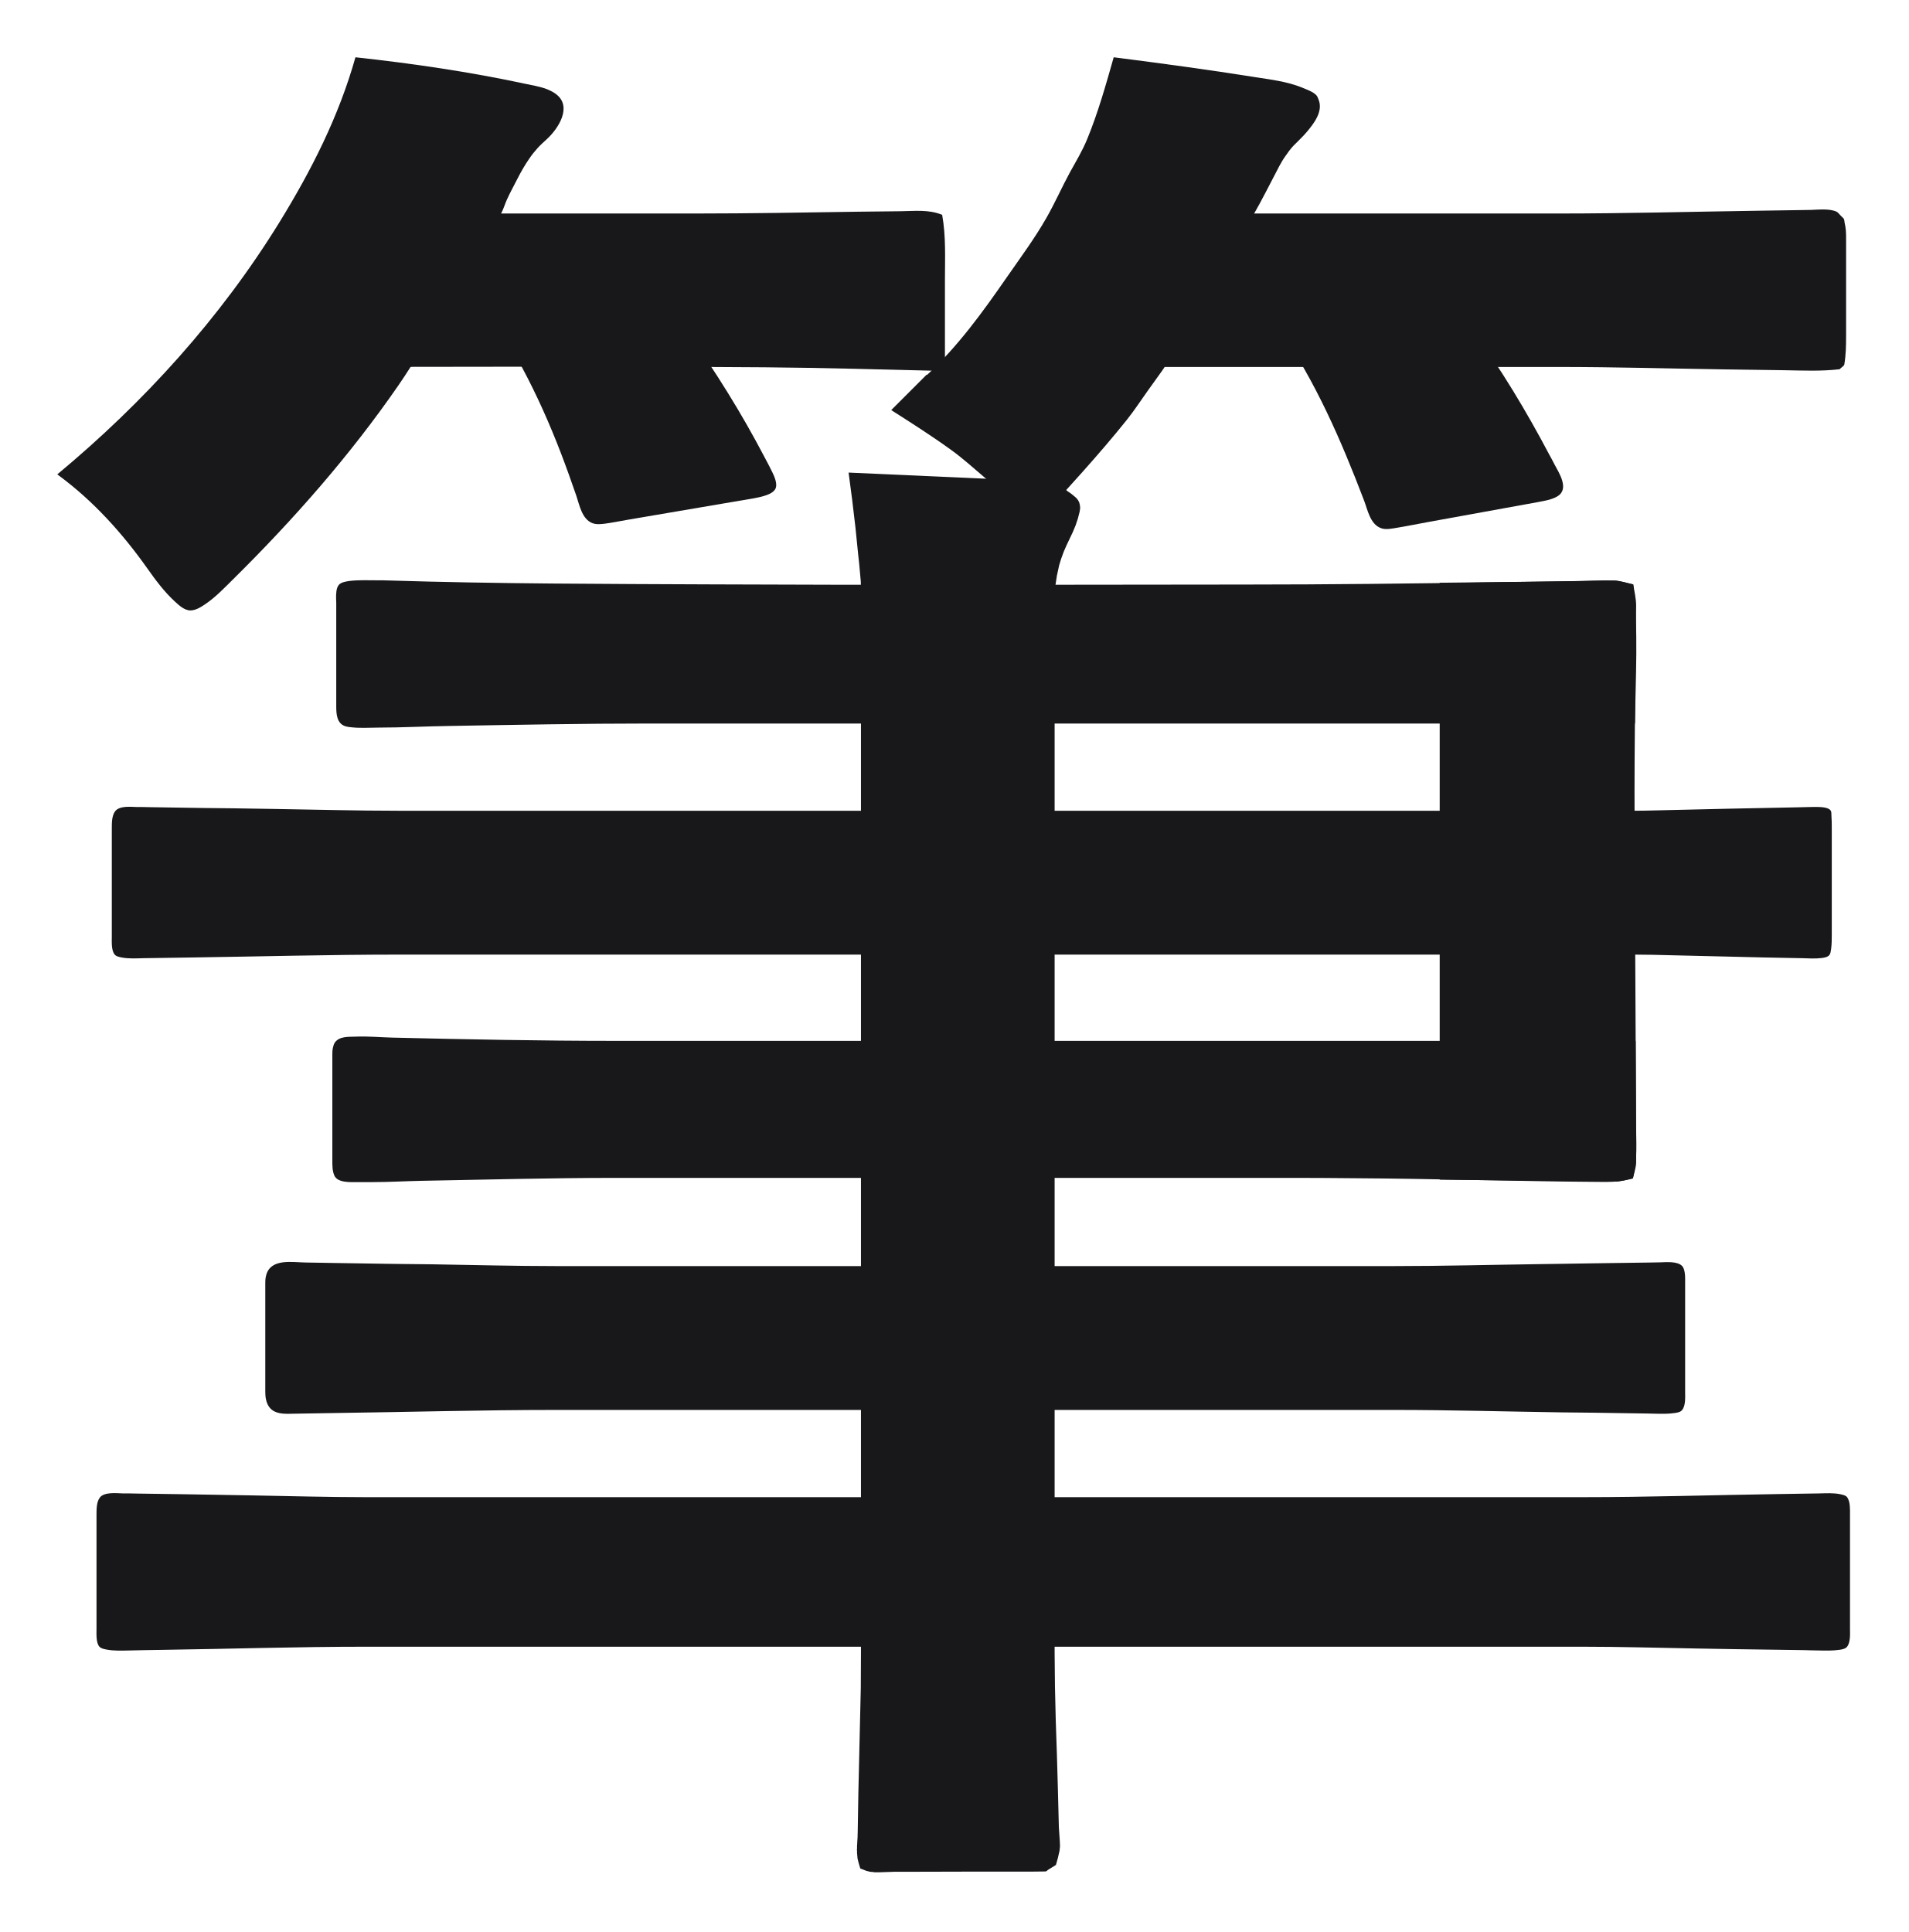
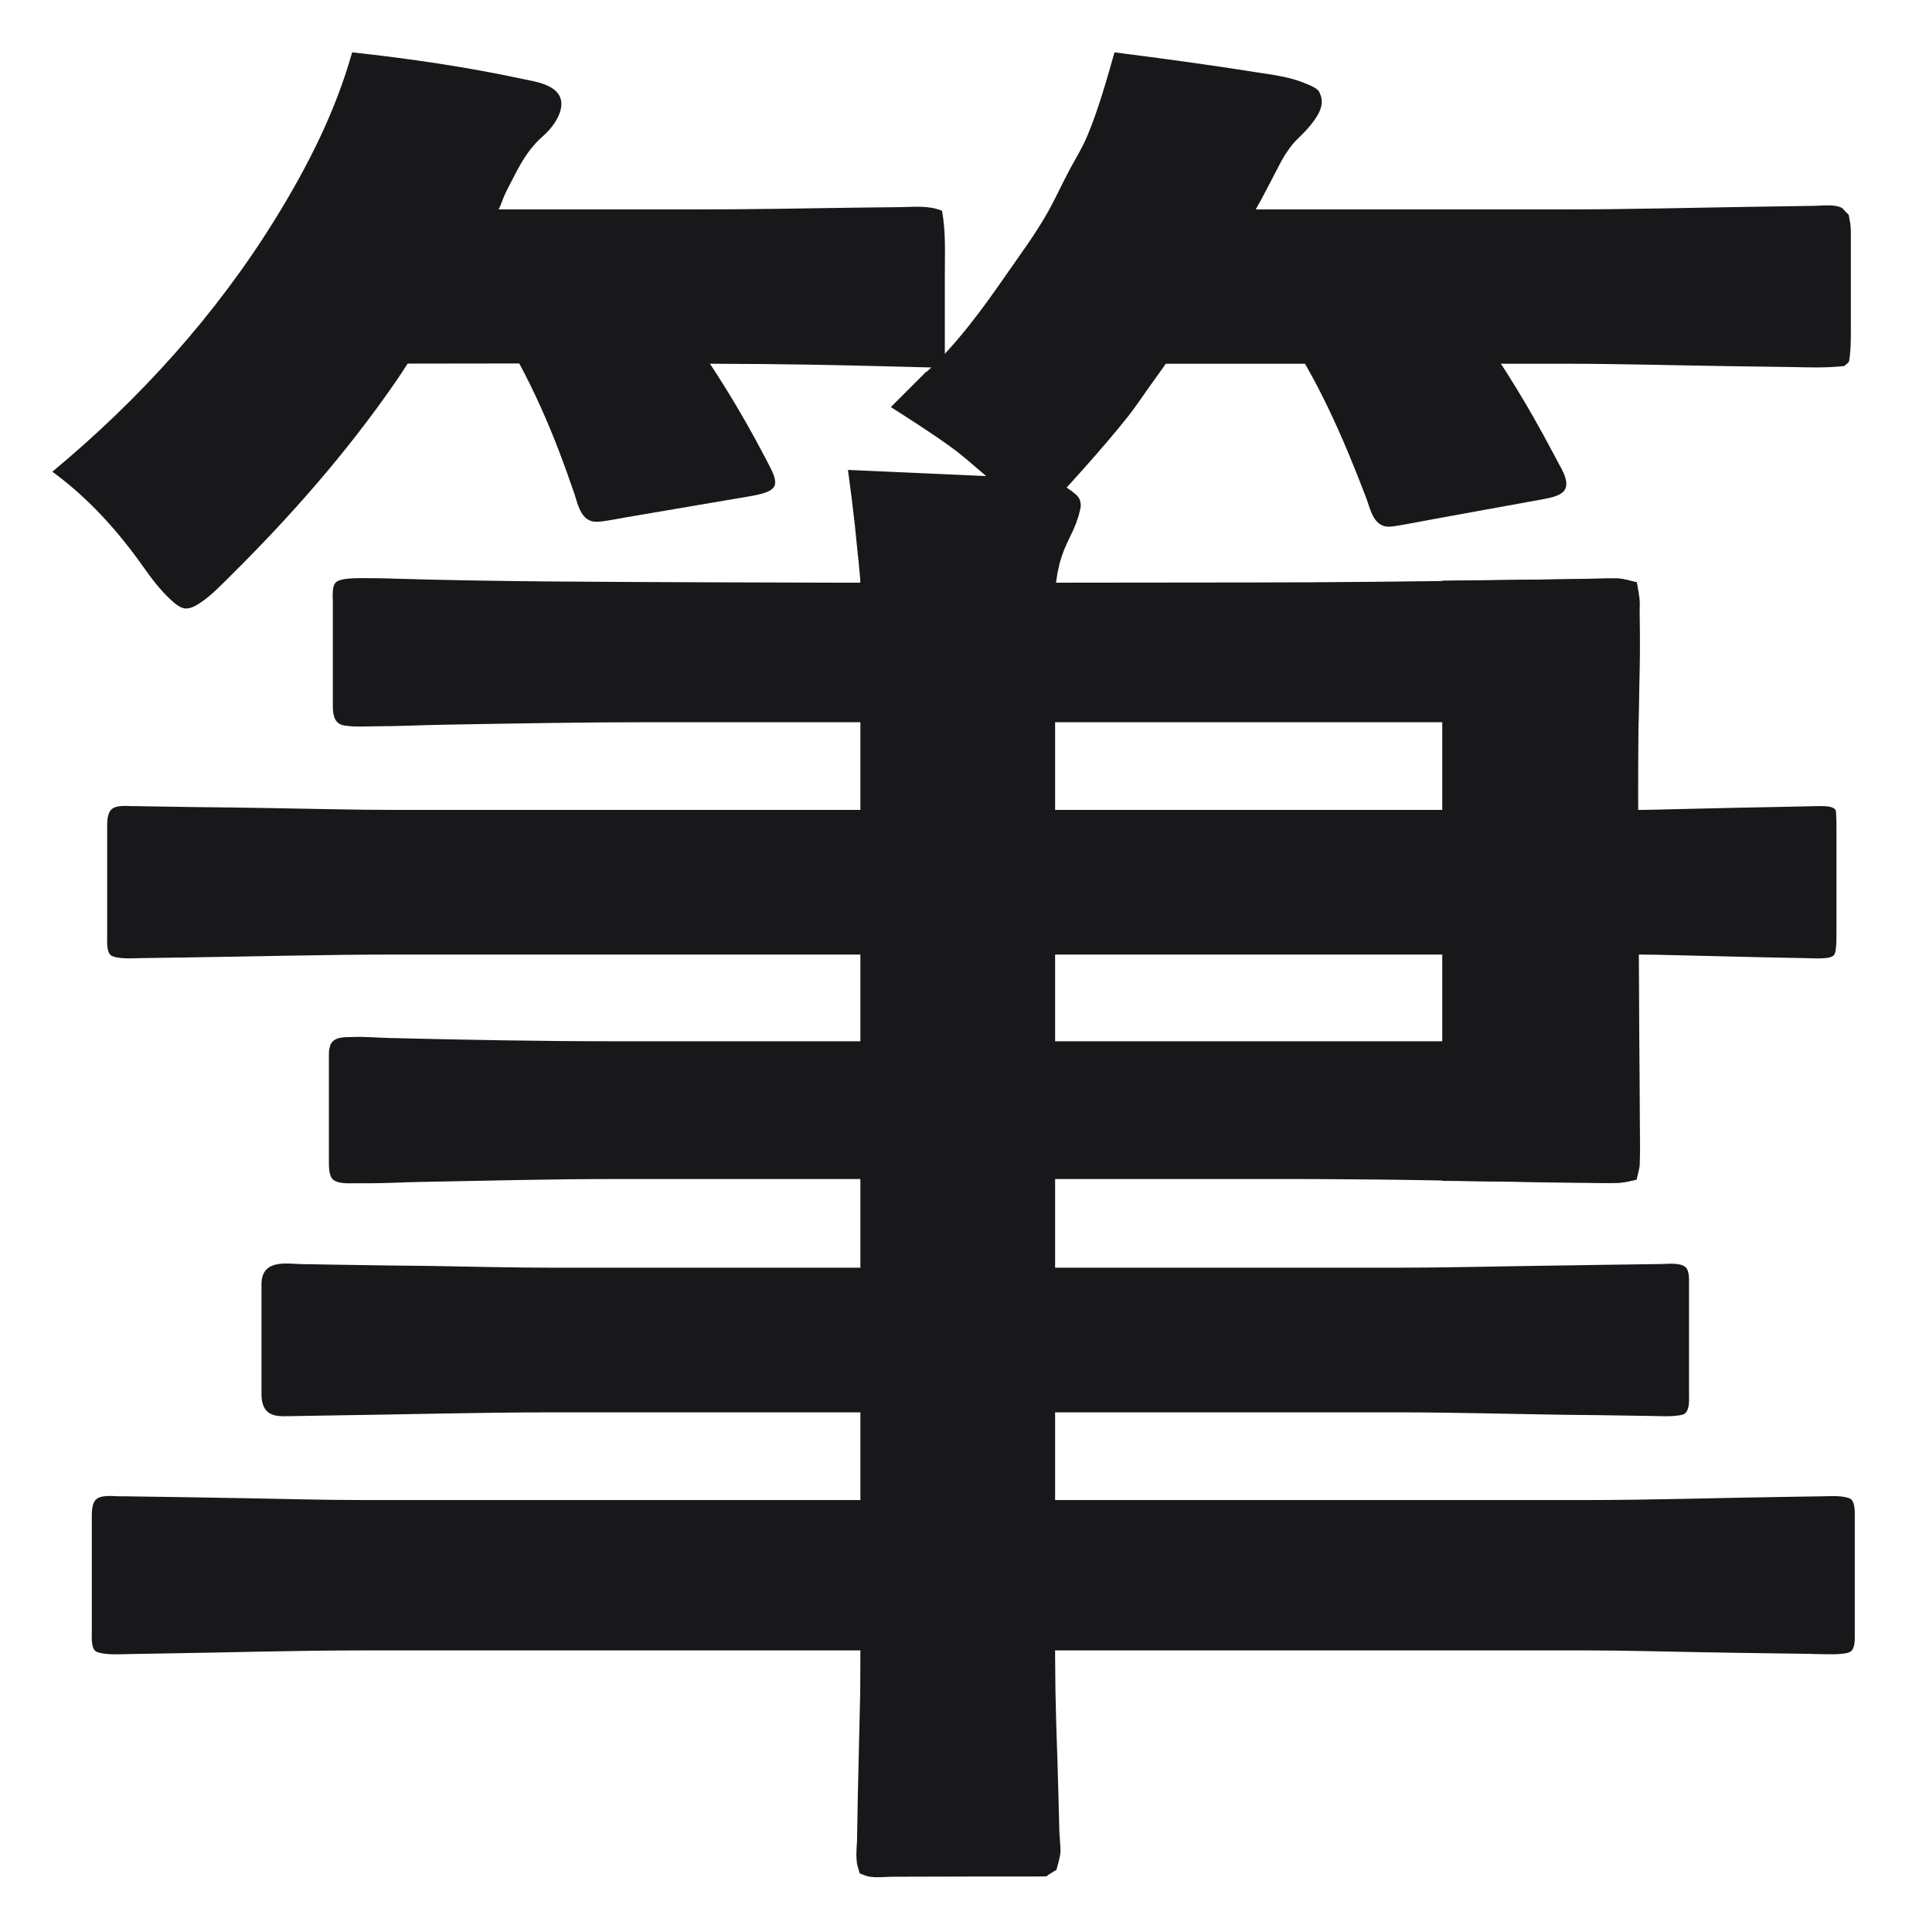
- <svg xmlns="http://www.w3.org/2000/svg" width="733" height="742" viewBox="0 0 733 742">
-   <style>
-     text { font-family: 'Yu Gothic UI', 'Meiryo', 'Hiragino Kaku Gothic ProN', sans-serif; }
-     .mono { font-family: 'Consolas', 'Cascadia Mono', monospace; }
-   </style>
-   <g transform="translate(-580.063, -275.063)">
-     <path d="M62.812,-82.188 C62.812,-82.188 62.062,-82.75 62.062,-82.75 C95.375,-110.438 124.688,-142.75 147.438,-179.688 C159.75,-199.688 170.188,-220.312 176.562,-242.938 C198.438,-240.562 220.25,-237.375 241.812,-232.75 C244.438,-232.188 247.188,-231.75 249.75,-230.812 C251.062,-230.312 252.438,-229.688 253.562,-228.812 C260,-224 254.438,-215.5 250.062,-211.5 C248.875,-210.375 247.688,-209.375 246.562,-208.125 C245.438,-206.875 244.375,-205.562 243.438,-204.188 C241.688,-201.688 240.188,-199.062 238.812,-196.375 C237.438,-193.625 235.938,-191 234.688,-188.188 C233.938,-186.5 233.375,-184.562 232.5,-182.938 C225.812,-170.625 218.312,-158.625 211.188,-146.562 C205.312,-136.562 199.625,-126.438 193.062,-116.938 C174.5,-90.062 152.938,-65.562 129.75,-42.625 C126.25,-39.188 122.875,-35.562 118.75,-32.812 C117.188,-31.75 115.188,-30.5 113.188,-30.5 C110.875,-30.5 108.75,-32.5 107.188,-33.938 C103.188,-37.625 99.812,-42.125 96.688,-46.562 C87.188,-60 76.062,-72.375 62.812,-82.188 Z" transform="matrix(1 0 0 1 540 540)" fill="#18181b" />
-     <path d="M221,-154.062 C221,-154.062 220.812,-154.312 220.812,-154.312 C220.812,-154.312 267.75,-182.188 267.75,-182.188 C293.375,-154.188 316.062,-123 333.688,-89.312 C334.25,-88.188 334.875,-87.125 335.438,-86 C335.875,-85.188 336.25,-84.312 336.688,-83.5 C337.5,-81.812 338.875,-78.75 337.688,-76.938 C336.75,-75.562 334.875,-74.875 333.375,-74.438 C332.125,-74.062 330.875,-73.812 329.562,-73.562 C315,-71.062 300.438,-68.625 285.875,-66.125 C284.188,-65.812 282.438,-65.562 280.75,-65.25 C277.938,-64.75 275.125,-64.188 272.312,-63.812 C270.688,-63.625 269,-63.438 267.438,-64.062 C263.5,-65.688 262.562,-71.062 261.375,-74.562 C259.5,-80 257.562,-85.438 255.5,-90.812 C246.812,-113.438 235.938,-134.875 221,-154.062 Z" transform="matrix(1 0 0 1 540 540)" fill="#18181b" />
-     <path d="M150.25,-124 C150.25,-124 150.25,-182.938 150.25,-182.938 C150.25,-182.938 307.25,-182.938 307.25,-182.938 C327.938,-182.938 348.625,-183.312 369.312,-183.625 C374.812,-183.688 380.375,-183.75 385.875,-183.812 C391.375,-183.875 396.625,-184.562 401.875,-182.438 C403.375,-174.062 402.938,-165.75 402.938,-157.312 C402.938,-145.688 402.938,-134.062 402.938,-122.438 C379.875,-123 356.875,-123.688 333.812,-123.875 C272.625,-124.312 211.5,-124 150.25,-124 Z" transform="matrix(1 0 0 1 540 540)" fill="#18181b" />
-     <path d="M382.312,-107.438 C386.875,-112 391.375,-116.5 395.938,-121.062 C396,-121 396,-121 396.062,-120.938 C407.938,-131.938 417.375,-145 426.562,-158.25 C431.812,-165.812 437.375,-173.312 441.938,-181.312 C445.188,-187 447.812,-193 450.938,-198.75 C453.25,-202.938 455.75,-207.062 457.562,-211.5 C461.75,-221.688 464.75,-232.375 467.75,-242.938 C485.875,-240.625 504,-238.188 522.062,-235.312 C528.062,-234.375 534.375,-233.625 540.062,-231.312 C541.688,-230.625 544.25,-229.75 545.562,-228.375 C545.938,-228 546.25,-227.188 546.438,-226.625 C548.25,-222.188 544.625,-217.5 541.938,-214.312 C541.25,-213.5 540.5,-212.688 539.75,-211.938 C538.75,-210.938 537.75,-209.938 536.75,-208.938 C535.562,-207.688 534.562,-206.25 533.562,-204.812 C531.875,-202.438 530.625,-199.688 529.25,-197.125 C527.438,-193.688 525.688,-190.188 523.812,-186.75 C516.688,-173.812 509,-161.188 501.625,-148.375 C498.25,-142.5 495.062,-136.562 491.625,-130.688 C488.438,-125.188 484.562,-120.125 480.875,-114.938 C478.25,-111.25 475.75,-107.438 472.938,-103.875 C462,-90.188 450.125,-77.438 438.375,-64.438 C431.562,-70.188 424.75,-76 417.938,-81.75 C413.75,-85.312 409.688,-89 405.25,-92.188 C397.812,-97.562 390.062,-102.5 382.312,-107.438 Z" transform="matrix(1 0 0 1 540 540)" fill="#18181b" />
-     <path d="M520.125,-153.188 C520.125,-153.188 520.062,-153.25 520.062,-153.25 C520.062,-153.25 567.125,-182.125 567.125,-182.125 C581.062,-168.625 593.938,-154.125 605.375,-138.438 C616.5,-123.188 626.188,-107.062 635,-90.375 C635.688,-89.125 636.375,-87.875 637,-86.625 C638.75,-83.312 642.875,-77.125 638.125,-74.312 C637.188,-73.75 636.188,-73.375 635.125,-73.062 C633.562,-72.625 632,-72.375 630.438,-72.062 C616.688,-69.562 602.875,-67.062 589.125,-64.562 C584.938,-63.812 580.75,-62.938 576.562,-62.25 C574.562,-61.938 572.25,-61.375 570.312,-62.125 C566.188,-63.688 565.25,-69.188 563.875,-72.75 C561.688,-78.5 559.438,-84.188 557.062,-89.875 C547.562,-112.625 536.25,-134.312 520.125,-153.188 Z" transform="matrix(1 0 0 1 540 540)" fill="#18181b" />
-     <path d="M443.375,-124 C443.375,-124 443.375,-182.938 443.375,-182.938 C443.375,-182.938 638.938,-182.938 638.938,-182.938 C664.188,-182.938 689.5,-183.625 714.75,-184 C721.625,-184.125 728.5,-184.188 735.375,-184.312 C738.062,-184.375 742.625,-184.938 745.375,-183.625 C745.875,-183.375 746.375,-182.688 746.75,-182.312 C747.188,-181.875 747.625,-181.438 748.062,-181 C748.312,-180.75 748.375,-179.75 748.438,-179.375 C748.875,-177.5 749,-175.938 749,-173.938 C749,-173.938 749,-173.188 749,-173.188 C749,-173.188 749,-171.875 749,-171.875 C749,-170.688 749,-169.5 749,-168.312 C749,-168.312 749,-168.25 749,-168.25 C749,-168.25 749,-164.625 749,-164.625 C749,-155.062 749,-145.5 749,-135.938 C749,-132.188 748.938,-128.625 748.312,-124.938 C748.25,-124.438 746.875,-123.562 746.5,-123.125 C739.438,-122.312 732.5,-122.625 725.312,-122.75 C717.812,-122.875 710.312,-122.938 702.812,-123.062 C681.562,-123.375 660.188,-124 638.938,-124 C638.938,-124 443.375,-124 443.375,-124 Z" transform="matrix(1 0 0 1 540 540)" fill="#18181b" />
-     <path d="M169.125,-35.25 C169.125,-36.812 169.125,-39.062 170.188,-40.312 C171.125,-41.375 173,-41.625 174.25,-41.812 C177.812,-42.25 181.562,-42.062 185.125,-42.062 C186.562,-42.062 187.938,-42.062 189.375,-42 C230.875,-40.688 272.438,-40.688 313.938,-40.5 C381.938,-40.188 450,-40.375 518,-40.438 C550.25,-40.438 582.438,-40.812 614.625,-41.312 C624.5,-41.438 634.312,-41.625 644.188,-41.75 C649.25,-41.812 654.5,-42.125 659.625,-42 C662.125,-41.938 664.688,-41.062 667.125,-40.5 C667.188,-40.5 667.188,-40.5 667.25,-40.5 C669.312,-22.875 668.125,-4.75 667.938,12.938 C667.938,12.938 289.188,12.938 289.188,12.938 C263.688,12.938 238.188,13.438 212.688,13.875 C203.625,14 194.5,14.5 185.438,14.5 C182.25,14.5 178.75,14.75 175.562,14.438 C174.625,14.375 173.625,14.25 172.75,14 C169.375,13 169.188,9.25 169.188,6.312 C169.188,6.312 169.188,-33.438 169.188,-33.438 C169.188,-34 169.125,-34.688 169.125,-35.25 Z" transform="matrix(1 0 0 1 540 540)" fill="#18181b" />
-     <path d="M592.938,-41.125 C607.875,-41.312 622.812,-41.438 637.75,-41.625 C645.125,-41.688 652.562,-41.875 659.938,-41.938 C662.25,-41.938 664.938,-40.938 667.25,-40.5 C667.688,-37.812 668.375,-35.062 668.375,-32.312 C668.312,-26.75 668.25,-21.25 668.188,-15.688 C668.062,-5.188 668,5.312 667.875,15.812 C667.562,46.75 667.938,77.688 668.062,108.625 C668.125,125.312 668.25,142.062 668.312,158.75 C668.375,166.312 668.375,173.938 668.375,181.5 C668.375,183.438 667.5,185.75 667.125,187.625 C664.812,188.125 662.438,188.875 660.125,188.875 C651.312,188.75 642.5,188.688 633.688,188.562 C620.125,188.375 606.5,188.312 592.938,188.125 C592.938,188.125 592.938,-41.125 592.938,-41.125 Z" transform="matrix(1 0 0 1 540 540)" fill="#18181b" />
-     <path d="M83,94.688 C83,94.688 83,53.062 83,53.062 C83,51.062 83,48.5 84.188,46.75 C85.812,44.438 90.125,44.938 92.5,45 C93.188,45 93.875,45 94.562,45 C95.5,45 96.438,45.062 97.375,45.062 C104.188,45.188 111,45.25 117.812,45.375 C117.812,45.375 129.688,45.5 129.688,45.5 C134.938,45.562 140.25,45.688 145.5,45.75 C161.375,46 177.25,46.438 193.125,46.438 C193.125,46.438 667.688,46.438 667.688,46.438 C670.25,46.438 672.875,46.375 675.438,46.312 C685.312,46.125 695.25,45.812 705.125,45.625 C713.438,45.438 721.812,45.312 730.125,45.125 C731.938,45.062 733.688,45.062 735.5,45 C736.562,45 737.625,44.938 738.688,45 C739.875,45.062 742.375,45.188 743.125,46.438 C743.438,46.938 743.312,47.812 743.375,48.375 C743.5,49.938 743.5,51.5 743.5,53.062 C743.5,53.062 743.5,93.938 743.5,93.938 C743.5,95.812 743.5,97.688 743.25,99.562 C743.125,100.312 743.062,101.312 742.5,101.938 C741.812,102.688 740.562,102.875 739.625,103 C737.125,103.312 734.562,103.125 732.062,103.062 C730.938,103.062 729.75,103 728.625,103 C713.062,102.75 697.562,102.25 682,101.938 C677.188,101.812 672.5,101.688 667.688,101.688 C667.688,101.688 193.125,101.688 193.125,101.688 C166.25,101.688 139.25,102.438 112.375,102.812 C106.688,102.875 100.938,103 95.25,103.062 C92.5,103.125 89.625,103.312 86.875,102.812 C86,102.625 84.75,102.438 84.125,101.688 C82.75,100.125 83,96.625 83,94.688 Z" transform="matrix(1 0 0 1 540 540)" fill="#18181b" />
-     <path d="M167.688,140.188 C167.688,139.375 167.688,138.438 167.875,137.625 C168.062,136.938 168.188,136.125 168.625,135.5 C170.375,132.938 174,133.312 176.75,133.188 C181.375,133 186,133.438 190.625,133.562 C219.188,134.25 247.75,134.812 276.312,134.812 C276.312,134.812 668.188,134.812 668.188,134.812 C668.25,145.25 668.25,155.688 668.312,166.125 C668.375,173.562 669,180.438 667.125,187.625 C663.625,188.625 660.438,189 656.75,189 C624.312,188.812 591.875,187.75 559.438,187.562 C552.438,187.5 545.438,187.438 538.438,187.438 C538.438,187.438 276.312,187.438 276.312,187.438 C251.5,187.438 226.75,188.125 201.938,188.562 C195.688,188.688 189.375,189.062 183.125,189.062 C182,189.062 180.812,189.062 179.688,189.062 C178.938,189.062 178.062,189.062 177.312,189.062 C174.812,189.062 169.688,189.438 168.438,186.5 C167.688,184.688 167.688,182.75 167.688,180.812 C167.688,180.812 167.688,142.188 167.688,142.188 C167.688,141.562 167.688,140.812 167.688,140.188 Z" transform="matrix(1 0 0 1 540 540)" fill="#18181b" />
-     <path d="M141.938,269.562 C141.938,269.562 141.938,227.938 141.938,227.938 C141.938,226.812 142,225.75 142.312,224.688 C144.125,218.25 152.438,219.875 157.375,219.938 C161.062,220 164.688,220.062 168.375,220.125 C171.125,220.188 173.812,220.188 176.562,220.25 C176.562,220.25 188.688,220.438 188.688,220.438 C188.688,220.438 193.688,220.5 193.688,220.5 C197.75,220.562 201.75,220.562 205.812,220.625 C221.688,220.875 237.625,221.312 253.5,221.312 C253.5,221.312 575.625,221.312 575.625,221.312 C594.125,221.312 612.688,220.812 631.188,220.562 C631.188,220.562 639.938,220.438 639.938,220.438 C639.938,220.438 652,220.25 652,220.25 C659.438,220.125 666.875,220.062 674.312,219.938 C675.375,219.938 676.5,219.875 677.562,219.875 C679.812,219.812 684.312,219.375 686.062,221.312 C687.375,222.812 687.188,226.125 687.188,227.938 C687.188,227.938 687.188,269.562 687.188,269.562 C687.188,271.625 687.438,274.938 686,276.625 C685.375,277.438 684.062,277.625 683.125,277.75 C680.625,278.125 678.062,278.062 675.562,278 C674.625,278 673.688,277.938 672.75,277.938 C665.812,277.812 658.938,277.75 652,277.625 C652,277.625 639.938,277.5 639.938,277.5 C618.5,277.188 597.062,276.562 575.625,276.562 C575.625,276.562 253.5,276.562 253.5,276.562 C225.125,276.562 196.75,277.375 168.375,277.75 C163.375,277.812 158.438,277.938 153.438,278 C149.625,278.062 144.875,278.562 142.875,274.5 C142.562,273.875 142.312,273.125 142.188,272.438 C142,271.5 141.938,270.5 141.938,269.562 Z" transform="matrix(1 0 0 1 540 540)" fill="#18181b" />
-     <path d="M77.125,360.5 C77.125,360.5 77.125,316.688 77.125,316.688 C77.125,314.688 77.125,311.938 78.375,310.25 C80.062,307.938 85,308.562 87.375,308.625 C87.375,308.625 88.188,308.625 88.188,308.625 C88.188,308.625 89.812,308.625 89.812,308.625 C89.812,308.625 93.312,308.688 93.312,308.688 C99.125,308.75 104.938,308.875 110.75,308.938 C110.75,308.938 121.812,309.125 121.812,309.125 C126.688,309.188 131.5,309.312 136.375,309.375 C151.125,309.625 165.812,310.062 180.562,310.062 C180.562,310.062 647.812,310.062 647.812,310.062 C672.75,310.062 697.75,309.25 722.688,308.875 C728,308.812 733.25,308.688 738.562,308.625 C741.312,308.562 744.125,308.375 746.812,308.938 C747.625,309.125 748.938,309.375 749.438,310.125 C750.625,311.875 750.5,314.688 750.5,316.688 C750.5,316.688 750.5,360.5 750.5,360.5 C750.5,362.562 750.75,365.75 749.375,367.5 C748.75,368.312 747.375,368.562 746.438,368.688 C743.812,369.062 741.188,369 738.562,368.938 C738.562,368.938 735.062,368.875 735.062,368.875 C735.062,368.875 733.312,368.812 733.312,368.812 C724.375,368.688 715.5,368.562 706.562,368.438 C701.688,368.375 696.812,368.25 691.938,368.188 C677.188,367.938 662.562,367.5 647.812,367.5 C647.812,367.5 180.562,367.5 180.562,367.5 C154.812,367.5 129.062,368.312 103.312,368.688 C100.688,368.75 98.188,368.75 95.562,368.812 C93.625,368.812 91.75,368.938 89.812,368.938 C86.938,369 84,369.125 81.188,368.625 C80.25,368.438 78.938,368.25 78.25,367.5 C76.875,365.938 77.125,362.438 77.125,360.5 Z" transform="matrix(1 0 0 1 540 540)" fill="#18181b" />
-     <path d="M367.312,-73 C367.312,-73 365.938,-83.438 365.938,-83.438 C365.938,-83.438 448.25,-79.75 448.25,-79.75 C448.25,-79.75 448.188,-78.938 448.188,-78.938 C448.188,-78.938 448.375,-78.188 448.375,-78.188 C448.375,-78.188 448.812,-77.5 448.812,-77.5 C448.812,-77.5 449.375,-76.812 449.375,-76.812 C449.375,-76.812 450.062,-76.25 450.062,-76.25 C450.062,-76.25 450.812,-75.75 450.812,-75.75 C450.812,-75.75 451.438,-75.312 451.438,-75.312 C451.438,-75.312 452.438,-74.5 452.438,-74.5 C452.438,-74.5 453.312,-73.75 453.312,-73.75 C453.312,-73.75 454,-72.938 454,-72.938 C454,-72.938 454.5,-72 454.5,-72 C454.5,-72 454.75,-71 454.75,-71 C454.75,-71 454.875,-69.875 454.875,-69.875 C454.875,-69.875 454.688,-68.5 454.688,-68.5 C454.688,-68.5 454,-65.812 454,-65.812 C454,-65.812 453.125,-63.188 453.125,-63.188 C453.125,-63.188 452.062,-60.625 452.062,-60.625 C452.062,-60.625 450.875,-58.125 450.875,-58.125 C450.875,-58.125 449.688,-55.625 449.688,-55.625 C449.688,-55.625 448.562,-53.062 448.562,-53.062 C448.562,-53.062 447.625,-50.5 447.625,-50.5 C447.625,-50.5 446.812,-47.875 446.812,-47.875 C446.812,-47.875 445.938,-43.875 445.938,-43.875 C445.938,-43.875 445.312,-39.75 445.312,-39.75 C445.312,-39.75 445.062,-37.75 445.062,-37.75 C445.062,-37.75 445.062,369.75 445.062,369.75 C445.062,369.75 445.188,382.812 445.188,382.812 C445.188,382.812 445.5,395.938 445.5,395.938 C445.5,395.938 445.938,409 445.938,409 C445.938,409 446.312,422.062 446.312,422.062 C446.312,422.062 446.688,436.812 446.688,436.812 C446.688,436.812 446.812,438.625 446.812,438.625 C446.812,438.625 446.938,440.5 446.938,440.5 C446.938,440.5 447.062,442.375 447.062,442.375 C447.062,442.375 447.125,444.188 447.125,444.188 C447.125,444.188 446.938,445.938 446.938,445.938 C446.938,445.938 446.312,448.625 446.312,448.625 C446.312,448.625 445.562,451.312 445.562,451.312 C445.562,451.312 442.625,453.125 442.625,453.125 C442.625,453.125 442.312,453.375 442.312,453.375 C442.312,453.375 441.938,453.688 441.938,453.688 C441.938,453.688 441.562,453.812 441.562,453.812 C441.562,453.812 436,453.875 436,453.875 C436,453.875 430.438,453.875 430.438,453.875 C430.438,453.875 412.25,453.875 412.25,453.875 C412.25,453.875 387.438,453.938 387.438,453.938 C387.438,453.938 386.438,453.938 386.438,453.938 C386.438,453.938 383.375,453.938 383.375,453.938 C383.375,453.938 381.562,454 381.562,454 C381.562,454 379.688,454.062 379.688,454.062 C379.688,454.062 377.812,454.125 377.812,454.125 C377.812,454.125 375.875,454.125 375.875,454.125 C375.875,454.125 375.125,454 375.125,454 C375.125,454 374.75,454 374.75,454 C374.75,454 374.375,453.938 374.375,453.938 C374.375,453.938 374.062,453.938 374.062,453.938 C374.062,453.938 373.75,453.812 373.75,453.812 C373.75,453.812 373.625,453.812 373.625,453.812 C373.625,453.812 373.562,453.75 373.562,453.75 C373.562,453.75 372.875,453.625 372.875,453.625 C372.875,453.625 371.625,453.125 371.625,453.125 C371.625,453.125 370.438,452.688 370.438,452.688 C370.438,452.688 369.875,450.812 369.875,450.812 C369.875,450.812 369.375,448.875 369.375,448.875 C369.375,448.875 369.312,448.062 369.312,448.062 C369.312,448.062 369.25,447.625 369.25,447.625 C369.25,447.625 369.25,447.25 369.25,447.25 C369.25,447.25 369.188,446.875 369.188,446.875 C369.188,446.875 369.188,446 369.188,446 C369.188,446 369.125,445.375 369.125,445.375 C369.125,445.375 369.188,445.062 369.188,445.062 C369.188,445.062 369.188,444.875 369.188,444.875 C369.188,444.875 369.188,443.875 369.188,443.875 C369.188,443.875 369.25,443.188 369.25,443.188 C369.25,443.188 369.25,442.875 369.25,442.875 C369.25,442.875 369.25,442.812 369.25,442.812 C369.25,442.812 369.375,440.938 369.375,440.938 C369.375,440.938 369.438,438.812 369.438,438.812 C369.438,438.812 369.688,423.938 369.688,423.938 C369.688,423.938 370,410.438 370,410.438 C370,410.438 370.312,396.875 370.312,396.875 C370.312,396.875 370.625,383.312 370.625,383.312 C370.625,383.312 370.688,369.75 370.688,369.75 C370.688,369.75 370.688,-38.188 370.688,-38.188 C370.688,-38.188 370.625,-41.625 370.625,-41.625 C370.625,-41.625 370.312,-45.062 370.312,-45.062 C370.312,-45.062 370,-48.5 370,-48.5 C370,-48.5 369.625,-51.938 369.625,-51.938 C369.625,-51.938 368.562,-62.438 368.562,-62.438 C368.562,-62.438 367.312,-73 367.312,-73 Z" transform="matrix(1 0 0 1 540 540)" fill="#18181b" />
+ <svg xmlns="http://www.w3.org/2000/svg" width="729" height="738" viewBox="0 0 729 738">
+   <g transform="translate(-582.0625, -277.0625)">
+     <g transform="matrix(1 0 0 1 540 540)">
+       <path d="M62.812,-82.188 C62.812,-82.188 62.062,-82.75 62.062,-82.75 C95.375,-110.438 124.688,-142.75 147.438,-179.688 C159.75,-199.688 170.188,-220.312 176.562,-242.938 C198.438,-240.562 220.25,-237.375 241.812,-232.75 C244.438,-232.188 247.188,-231.75 249.75,-230.812 C251.062,-230.312 252.438,-229.688 253.562,-228.812 C260,-224 254.438,-215.5 250.062,-211.5 C248.875,-210.375 247.688,-209.375 246.562,-208.125 C245.438,-206.875 244.375,-205.562 243.438,-204.188 C241.688,-201.688 240.188,-199.062 238.812,-196.375 C237.438,-193.625 235.938,-191 234.688,-188.188 C233.938,-186.5 233.375,-184.562 232.5,-182.938 C225.812,-170.625 218.312,-158.625 211.188,-146.562 C205.312,-136.562 199.625,-126.438 193.062,-116.938 C174.5,-90.062 152.938,-65.562 129.75,-42.625 C126.25,-39.188 122.875,-35.562 118.75,-32.812 C117.188,-31.75 115.188,-30.5 113.188,-30.5 C110.875,-30.5 108.75,-32.5 107.188,-33.938 C103.188,-37.625 99.812,-42.125 96.688,-46.562 C87.188,-60 76.062,-72.375 62.812,-82.188 Z" fill="rgba(24,24,27,1.000)" fill-rule="nonzero" stroke="none" />
+       <path d="M221,-154.062 C221,-154.062 220.812,-154.312 220.812,-154.312 C220.812,-154.312 267.75,-182.188 267.75,-182.188 C293.375,-154.188 316.062,-123 333.688,-89.312 C334.25,-88.188 334.875,-87.125 335.438,-86 C335.875,-85.188 336.25,-84.312 336.688,-83.5 C337.5,-81.812 338.875,-78.75 337.688,-76.938 C336.75,-75.562 334.875,-74.875 333.375,-74.438 C332.125,-74.062 330.875,-73.812 329.562,-73.562 C315,-71.062 300.438,-68.625 285.875,-66.125 C284.188,-65.812 282.438,-65.562 280.75,-65.25 C277.938,-64.75 275.125,-64.188 272.312,-63.812 C270.688,-63.625 269,-63.438 267.438,-64.062 C263.5,-65.688 262.562,-71.062 261.375,-74.562 C259.5,-80 257.562,-85.438 255.5,-90.812 C246.812,-113.438 235.938,-134.875 221,-154.062 Z" fill="rgba(24,24,27,1.000)" fill-rule="nonzero" stroke="none" />
+       <path d="M150.25,-124 C150.25,-124 150.25,-182.938 150.25,-182.938 C150.25,-182.938 307.25,-182.938 307.25,-182.938 C327.938,-182.938 348.625,-183.312 369.312,-183.625 C374.812,-183.688 380.375,-183.75 385.875,-183.812 C391.375,-183.875 396.625,-184.562 401.875,-182.438 C403.375,-174.062 402.938,-165.75 402.938,-157.312 C402.938,-145.688 402.938,-134.062 402.938,-122.438 C379.875,-123 356.875,-123.688 333.812,-123.875 C272.625,-124.312 211.5,-124 150.25,-124 Z" fill="rgba(24,24,27,1.000)" fill-rule="nonzero" stroke="none" />
+       <path d="M382.312,-107.438 C386.875,-112 391.375,-116.5 395.938,-121.062 C396,-121 396,-121 396.062,-120.938 C407.938,-131.938 417.375,-145 426.562,-158.25 C431.812,-165.812 437.375,-173.312 441.938,-181.312 C445.188,-187 447.812,-193 450.938,-198.75 C453.25,-202.938 455.75,-207.062 457.562,-211.5 C461.75,-221.688 464.75,-232.375 467.75,-242.938 C485.875,-240.625 504,-238.188 522.062,-235.312 C528.062,-234.375 534.375,-233.625 540.062,-231.312 C541.688,-230.625 544.25,-229.75 545.562,-228.375 C545.938,-228 546.25,-227.188 546.438,-226.625 C548.25,-222.188 544.625,-217.5 541.938,-214.312 C541.25,-213.5 540.5,-212.688 539.75,-211.938 C538.75,-210.938 537.75,-209.938 536.75,-208.938 C535.562,-207.688 534.562,-206.25 533.562,-204.812 C531.875,-202.438 530.625,-199.688 529.25,-197.125 C527.438,-193.688 525.688,-190.188 523.812,-186.75 C516.688,-173.812 509,-161.188 501.625,-148.375 C498.25,-142.5 495.062,-136.562 491.625,-130.688 C488.438,-125.188 484.562,-120.125 480.875,-114.938 C478.25,-111.25 475.75,-107.438 472.938,-103.875 C462,-90.188 450.125,-77.438 438.375,-64.438 C431.562,-70.188 424.75,-76 417.938,-81.75 C413.75,-85.312 409.688,-89 405.25,-92.188 C397.812,-97.562 390.062,-102.5 382.312,-107.438 Z" fill="rgba(24,24,27,1.000)" fill-rule="nonzero" stroke="none" />
+       <path d="M520.125,-153.188 C520.125,-153.188 520.062,-153.25 520.062,-153.25 C520.062,-153.25 567.125,-182.125 567.125,-182.125 C581.062,-168.625 593.938,-154.125 605.375,-138.438 C616.5,-123.188 626.188,-107.062 635,-90.375 C635.688,-89.125 636.375,-87.875 637,-86.625 C638.75,-83.312 642.875,-77.125 638.125,-74.312 C637.188,-73.75 636.188,-73.375 635.125,-73.062 C633.562,-72.625 632,-72.375 630.438,-72.062 C616.688,-69.562 602.875,-67.062 589.125,-64.562 C584.938,-63.812 580.75,-62.938 576.562,-62.25 C574.562,-61.938 572.25,-61.375 570.312,-62.125 C566.188,-63.688 565.25,-69.188 563.875,-72.75 C561.688,-78.5 559.438,-84.188 557.062,-89.875 C547.562,-112.625 536.25,-134.312 520.125,-153.188 Z" fill="rgba(24,24,27,1.000)" fill-rule="nonzero" stroke="none" />
+       <path d="M443.375,-124 C443.375,-124 443.375,-182.938 443.375,-182.938 C443.375,-182.938 638.938,-182.938 638.938,-182.938 C664.188,-182.938 689.5,-183.625 714.75,-184 C721.625,-184.125 728.5,-184.188 735.375,-184.312 C738.062,-184.375 742.625,-184.938 745.375,-183.625 C745.875,-183.375 746.375,-182.688 746.75,-182.312 C747.188,-181.875 747.625,-181.438 748.062,-181 C748.312,-180.75 748.375,-179.75 748.438,-179.375 C748.875,-177.5 749,-175.938 749,-173.938 C749,-173.938 749,-173.188 749,-173.188 C749,-173.188 749,-171.875 749,-171.875 C749,-170.688 749,-169.5 749,-168.312 C749,-168.312 749,-168.25 749,-168.25 C749,-168.25 749,-164.625 749,-164.625 C749,-155.062 749,-145.5 749,-135.938 C749,-132.188 748.938,-128.625 748.312,-124.938 C748.25,-124.438 746.875,-123.562 746.5,-123.125 C739.438,-122.312 732.5,-122.625 725.312,-122.75 C717.812,-122.875 710.312,-122.938 702.812,-123.062 C681.562,-123.375 660.188,-124 638.938,-124 C638.938,-124 443.375,-124 443.375,-124 Z" fill="rgba(24,24,27,1.000)" fill-rule="nonzero" stroke="none" />
+       <path d="M169.125,-35.25 C169.125,-36.812 169.125,-39.062 170.188,-40.312 C171.125,-41.375 173,-41.625 174.25,-41.812 C177.812,-42.25 181.562,-42.062 185.125,-42.062 C186.562,-42.062 187.938,-42.062 189.375,-42 C230.875,-40.688 272.438,-40.688 313.938,-40.5 C381.938,-40.188 450,-40.375 518,-40.438 C550.25,-40.438 582.438,-40.812 614.625,-41.312 C624.5,-41.438 634.312,-41.625 644.188,-41.75 C649.25,-41.812 654.5,-42.125 659.625,-42 C662.125,-41.938 664.688,-41.062 667.125,-40.5 C667.188,-40.5 667.188,-40.5 667.25,-40.5 C669.312,-22.875 668.125,-4.75 667.938,12.938 C667.938,12.938 289.188,12.938 289.188,12.938 C263.688,12.938 238.188,13.438 212.688,13.875 C203.625,14 194.5,14.5 185.438,14.5 C182.25,14.5 178.75,14.75 175.562,14.438 C174.625,14.375 173.625,14.25 172.75,14 C169.375,13 169.188,9.25 169.188,6.312 C169.188,6.312 169.188,-33.438 169.188,-33.438 C169.188,-34 169.125,-34.688 169.125,-35.25 Z" fill="rgba(24,24,27,1.000)" fill-rule="nonzero" stroke="none" />
+       <path d="M592.938,-41.125 C607.875,-41.312 622.812,-41.438 637.75,-41.625 C645.125,-41.688 652.562,-41.875 659.938,-41.938 C662.25,-41.938 664.938,-40.938 667.25,-40.5 C667.688,-37.812 668.375,-35.062 668.375,-32.312 C668.312,-26.75 668.25,-21.25 668.188,-15.688 C668.062,-5.188 668,5.312 667.875,15.812 C667.562,46.75 667.938,77.688 668.062,108.625 C668.125,125.312 668.25,142.062 668.312,158.75 C668.375,166.312 668.375,173.938 668.375,181.5 C668.375,183.438 667.5,185.75 667.125,187.625 C664.812,188.125 662.438,188.875 660.125,188.875 C651.312,188.75 642.5,188.688 633.688,188.562 C620.125,188.375 606.5,188.312 592.938,188.125 C592.938,188.125 592.938,-41.125 592.938,-41.125 Z" fill="rgba(24,24,27,1.000)" fill-rule="nonzero" stroke="none" />
+       <path d="M83,94.688 C83,94.688 83,53.062 83,53.062 C83,51.062 83,48.5 84.188,46.75 C85.812,44.438 90.125,44.938 92.5,45 C93.188,45 93.875,45 94.562,45 C95.5,45 96.438,45.062 97.375,45.062 C104.188,45.188 111,45.25 117.812,45.375 C117.812,45.375 129.688,45.5 129.688,45.5 C134.938,45.562 140.25,45.688 145.5,45.75 C161.375,46 177.25,46.438 193.125,46.438 C193.125,46.438 667.688,46.438 667.688,46.438 C670.25,46.438 672.875,46.375 675.438,46.312 C685.312,46.125 695.25,45.812 705.125,45.625 C713.438,45.438 721.812,45.312 730.125,45.125 C731.938,45.062 733.688,45.062 735.5,45 C736.562,45 737.625,44.938 738.688,45 C739.875,45.062 742.375,45.188 743.125,46.438 C743.438,46.938 743.312,47.812 743.375,48.375 C743.5,49.938 743.5,51.5 743.5,53.062 C743.5,53.062 743.5,93.938 743.5,93.938 C743.5,95.812 743.5,97.688 743.25,99.562 C743.125,100.312 743.062,101.312 742.5,101.938 C741.812,102.688 740.562,102.875 739.625,103 C737.125,103.312 734.562,103.125 732.062,103.062 C730.938,103.062 729.75,103 728.625,103 C713.062,102.75 697.562,102.25 682,101.938 C677.188,101.812 672.5,101.688 667.688,101.688 C667.688,101.688 193.125,101.688 193.125,101.688 C166.25,101.688 139.25,102.438 112.375,102.812 C106.688,102.875 100.938,103 95.25,103.062 C92.5,103.125 89.625,103.312 86.875,102.812 C86,102.625 84.75,102.438 84.125,101.688 C82.75,100.125 83,96.625 83,94.688 Z" fill="rgba(24,24,27,1.000)" fill-rule="nonzero" stroke="none" />
+       <path d="M167.688,140.188 C167.688,139.375 167.688,138.438 167.875,137.625 C168.062,136.938 168.188,136.125 168.625,135.5 C170.375,132.938 174,133.312 176.75,133.188 C181.375,133 186,133.438 190.625,133.562 C219.188,134.25 247.75,134.812 276.312,134.812 C276.312,134.812 668.188,134.812 668.188,134.812 C668.25,145.25 668.25,155.688 668.312,166.125 C668.375,173.562 669,180.438 667.125,187.625 C663.625,188.625 660.438,189 656.75,189 C624.312,188.812 591.875,187.75 559.438,187.562 C552.438,187.5 545.438,187.438 538.438,187.438 C538.438,187.438 276.312,187.438 276.312,187.438 C251.5,187.438 226.75,188.125 201.938,188.562 C195.688,188.688 189.375,189.062 183.125,189.062 C182,189.062 180.812,189.062 179.688,189.062 C178.938,189.062 178.062,189.062 177.312,189.062 C174.812,189.062 169.688,189.438 168.438,186.5 C167.688,184.688 167.688,182.75 167.688,180.812 C167.688,180.812 167.688,142.188 167.688,142.188 C167.688,141.562 167.688,140.812 167.688,140.188 Z" fill="rgba(24,24,27,1.000)" fill-rule="nonzero" stroke="none" />
+       <path d="M141.938,269.562 C141.938,269.562 141.938,227.938 141.938,227.938 C141.938,226.812 142,225.75 142.312,224.688 C144.125,218.25 152.438,219.875 157.375,219.938 C161.062,220 164.688,220.062 168.375,220.125 C171.125,220.188 173.812,220.188 176.562,220.25 C176.562,220.25 188.688,220.438 188.688,220.438 C188.688,220.438 193.688,220.5 193.688,220.5 C197.75,220.562 201.75,220.562 205.812,220.625 C221.688,220.875 237.625,221.312 253.5,221.312 C253.5,221.312 575.625,221.312 575.625,221.312 C594.125,221.312 612.688,220.812 631.188,220.562 C631.188,220.562 639.938,220.438 639.938,220.438 C639.938,220.438 652,220.25 652,220.25 C659.438,220.125 666.875,220.062 674.312,219.938 C675.375,219.938 676.5,219.875 677.562,219.875 C679.812,219.812 684.312,219.375 686.062,221.312 C687.375,222.812 687.188,226.125 687.188,227.938 C687.188,227.938 687.188,269.562 687.188,269.562 C687.188,271.625 687.438,274.938 686,276.625 C685.375,277.438 684.062,277.625 683.125,277.75 C680.625,278.125 678.062,278.062 675.562,278 C674.625,278 673.688,277.938 672.75,277.938 C665.812,277.812 658.938,277.75 652,277.625 C652,277.625 639.938,277.5 639.938,277.5 C618.5,277.188 597.062,276.562 575.625,276.562 C575.625,276.562 253.5,276.562 253.5,276.562 C225.125,276.562 196.75,277.375 168.375,277.75 C163.375,277.812 158.438,277.938 153.438,278 C149.625,278.062 144.875,278.562 142.875,274.5 C142.562,273.875 142.312,273.125 142.188,272.438 C142,271.5 141.938,270.5 141.938,269.562 Z" fill="rgba(24,24,27,1.000)" fill-rule="nonzero" stroke="none" />
+       <path d="M77.125,360.5 C77.125,360.5 77.125,316.688 77.125,316.688 C77.125,314.688 77.125,311.938 78.375,310.25 C80.062,307.938 85,308.562 87.375,308.625 C87.375,308.625 88.188,308.625 88.188,308.625 C88.188,308.625 89.812,308.625 89.812,308.625 C89.812,308.625 93.312,308.688 93.312,308.688 C99.125,308.75 104.938,308.875 110.75,308.938 C110.75,308.938 121.812,309.125 121.812,309.125 C126.688,309.188 131.5,309.312 136.375,309.375 C151.125,309.625 165.812,310.062 180.562,310.062 C180.562,310.062 647.812,310.062 647.812,310.062 C672.75,310.062 697.75,309.25 722.688,308.875 C728,308.812 733.25,308.688 738.562,308.625 C741.312,308.562 744.125,308.375 746.812,308.938 C747.625,309.125 748.938,309.375 749.438,310.125 C750.625,311.875 750.5,314.688 750.5,316.688 C750.5,316.688 750.5,360.5 750.5,360.5 C750.5,362.562 750.75,365.75 749.375,367.5 C748.75,368.312 747.375,368.562 746.438,368.688 C743.812,369.062 741.188,369 738.562,368.938 C738.562,368.938 735.062,368.875 735.062,368.875 C735.062,368.875 733.312,368.812 733.312,368.812 C724.375,368.688 715.5,368.562 706.562,368.438 C701.688,368.375 696.812,368.25 691.938,368.188 C677.188,367.938 662.562,367.5 647.812,367.5 C647.812,367.5 180.562,367.5 180.562,367.5 C154.812,367.5 129.062,368.312 103.312,368.688 C100.688,368.75 98.188,368.75 95.562,368.812 C93.625,368.812 91.75,368.938 89.812,368.938 C86.938,369 84,369.125 81.188,368.625 C80.25,368.438 78.938,368.25 78.25,367.5 C76.875,365.938 77.125,362.438 77.125,360.5 Z" fill="rgba(24,24,27,1.000)" fill-rule="nonzero" stroke="none" />
+       <path d="M367.312,-73 C367.312,-73 365.938,-83.438 365.938,-83.438 C365.938,-83.438 448.25,-79.75 448.25,-79.75 C448.25,-79.75 448.188,-78.938 448.188,-78.938 C448.188,-78.938 448.375,-78.188 448.375,-78.188 C448.375,-78.188 448.812,-77.5 448.812,-77.5 C448.812,-77.5 449.375,-76.812 449.375,-76.812 C449.375,-76.812 450.062,-76.25 450.062,-76.25 C450.062,-76.25 450.812,-75.75 450.812,-75.75 C450.812,-75.75 451.438,-75.312 451.438,-75.312 C451.438,-75.312 452.438,-74.5 452.438,-74.5 C452.438,-74.5 453.312,-73.75 453.312,-73.75 C453.312,-73.75 454,-72.938 454,-72.938 C454,-72.938 454.5,-72 454.5,-72 C454.5,-72 454.75,-71 454.75,-71 C454.75,-71 454.875,-69.875 454.875,-69.875 C454.875,-69.875 454.688,-68.5 454.688,-68.5 C454.688,-68.5 454,-65.812 454,-65.812 C454,-65.812 453.125,-63.188 453.125,-63.188 C453.125,-63.188 452.062,-60.625 452.062,-60.625 C452.062,-60.625 450.875,-58.125 450.875,-58.125 C450.875,-58.125 449.688,-55.625 449.688,-55.625 C449.688,-55.625 448.562,-53.062 448.562,-53.062 C448.562,-53.062 447.625,-50.5 447.625,-50.5 C447.625,-50.5 446.812,-47.875 446.812,-47.875 C446.812,-47.875 445.938,-43.875 445.938,-43.875 C445.938,-43.875 445.312,-39.75 445.312,-39.75 C445.312,-39.75 445.062,-37.75 445.062,-37.75 C445.062,-37.75 445.062,369.75 445.062,369.75 C445.062,369.75 445.188,382.812 445.188,382.812 C445.188,382.812 445.5,395.938 445.5,395.938 C445.5,395.938 445.938,409 445.938,409 C445.938,409 446.312,422.062 446.312,422.062 C446.312,422.062 446.688,436.812 446.688,436.812 C446.688,436.812 446.812,438.625 446.812,438.625 C446.812,438.625 446.938,440.5 446.938,440.5 C446.938,440.5 447.062,442.375 447.062,442.375 C447.062,442.375 447.125,444.188 447.125,444.188 C447.125,444.188 446.938,445.938 446.938,445.938 C446.938,445.938 446.312,448.625 446.312,448.625 C446.312,448.625 445.562,451.312 445.562,451.312 C445.562,451.312 442.625,453.125 442.625,453.125 C442.625,453.125 442.312,453.375 442.312,453.375 C442.312,453.375 441.938,453.688 441.938,453.688 C441.938,453.688 441.562,453.812 441.562,453.812 C441.562,453.812 436,453.875 436,453.875 C436,453.875 430.438,453.875 430.438,453.875 C430.438,453.875 412.25,453.875 412.25,453.875 C412.25,453.875 387.438,453.938 387.438,453.938 C387.438,453.938 386.438,453.938 386.438,453.938 C386.438,453.938 383.375,453.938 383.375,453.938 C383.375,453.938 381.562,454 381.562,454 C381.562,454 379.688,454.062 379.688,454.062 C379.688,454.062 377.812,454.125 377.812,454.125 C377.812,454.125 375.875,454.125 375.875,454.125 C375.875,454.125 375.125,454 375.125,454 C375.125,454 374.75,454 374.75,454 C374.75,454 374.375,453.938 374.375,453.938 C374.375,453.938 374.062,453.938 374.062,453.938 C374.062,453.938 373.75,453.812 373.75,453.812 C373.75,453.812 373.625,453.812 373.625,453.812 C373.625,453.812 373.562,453.75 373.562,453.75 C373.562,453.75 372.875,453.625 372.875,453.625 C372.875,453.625 371.625,453.125 371.625,453.125 C371.625,453.125 370.438,452.688 370.438,452.688 C370.438,452.688 369.875,450.812 369.875,450.812 C369.875,450.812 369.375,448.875 369.375,448.875 C369.375,448.875 369.312,448.062 369.312,448.062 C369.312,448.062 369.25,447.625 369.25,447.625 C369.25,447.625 369.25,447.25 369.25,447.25 C369.25,447.25 369.188,446.875 369.188,446.875 C369.188,446.875 369.188,446 369.188,446 C369.188,446 369.125,445.375 369.125,445.375 C369.125,445.375 369.188,445.062 369.188,445.062 C369.188,445.062 369.188,444.875 369.188,444.875 C369.188,444.875 369.188,443.875 369.188,443.875 C369.188,443.875 369.25,443.188 369.25,443.188 C369.25,443.188 369.25,442.875 369.25,442.875 C369.25,442.875 369.25,442.812 369.25,442.812 C369.25,442.812 369.375,440.938 369.375,440.938 C369.375,440.938 369.438,438.812 369.438,438.812 C369.438,438.812 369.688,423.938 369.688,423.938 C369.688,423.938 370,410.438 370,410.438 C370,410.438 370.312,396.875 370.312,396.875 C370.312,396.875 370.625,383.312 370.625,383.312 C370.625,383.312 370.688,369.75 370.688,369.75 C370.688,369.75 370.688,-38.188 370.688,-38.188 C370.688,-38.188 370.625,-41.625 370.625,-41.625 C370.625,-41.625 370.312,-45.062 370.312,-45.062 C370.312,-45.062 370,-48.5 370,-48.5 C370,-48.5 369.625,-51.938 369.625,-51.938 C369.625,-51.938 368.562,-62.438 368.562,-62.438 C368.562,-62.438 367.312,-73 367.312,-73 Z" fill="rgba(24,24,27,1.000)" fill-rule="nonzero" stroke="none" />
+     </g>
  </g>
</svg>
